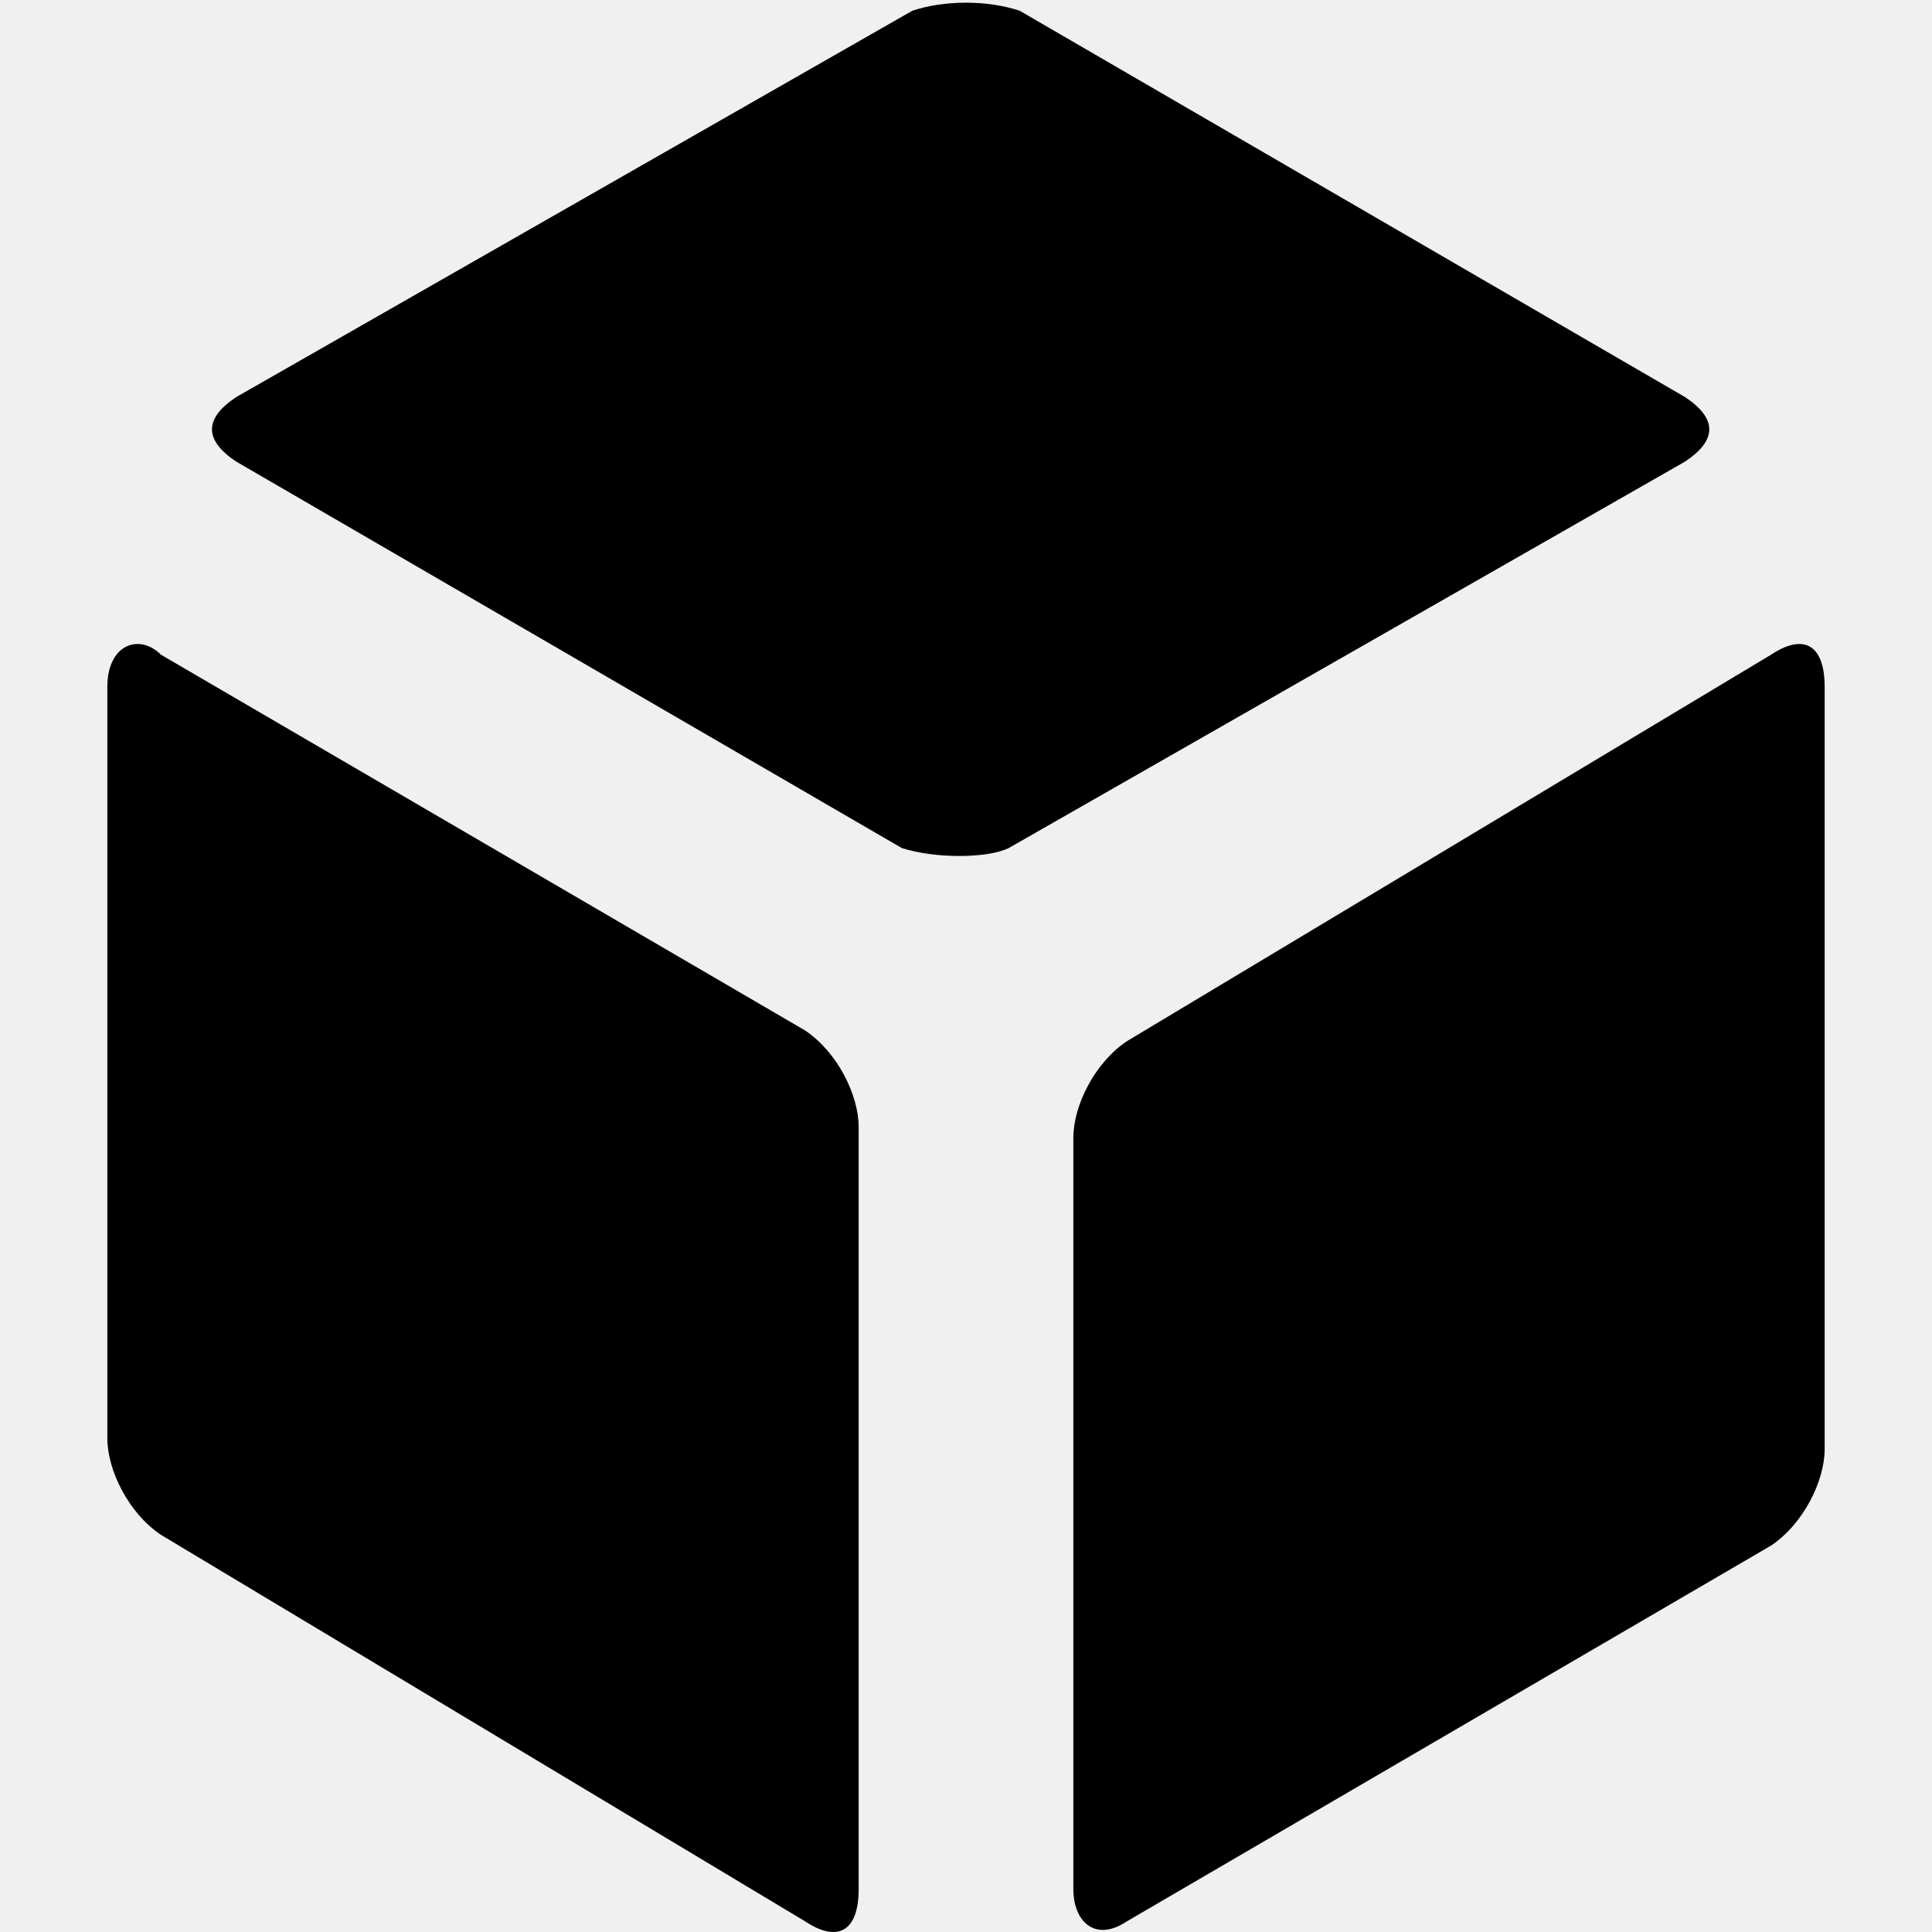
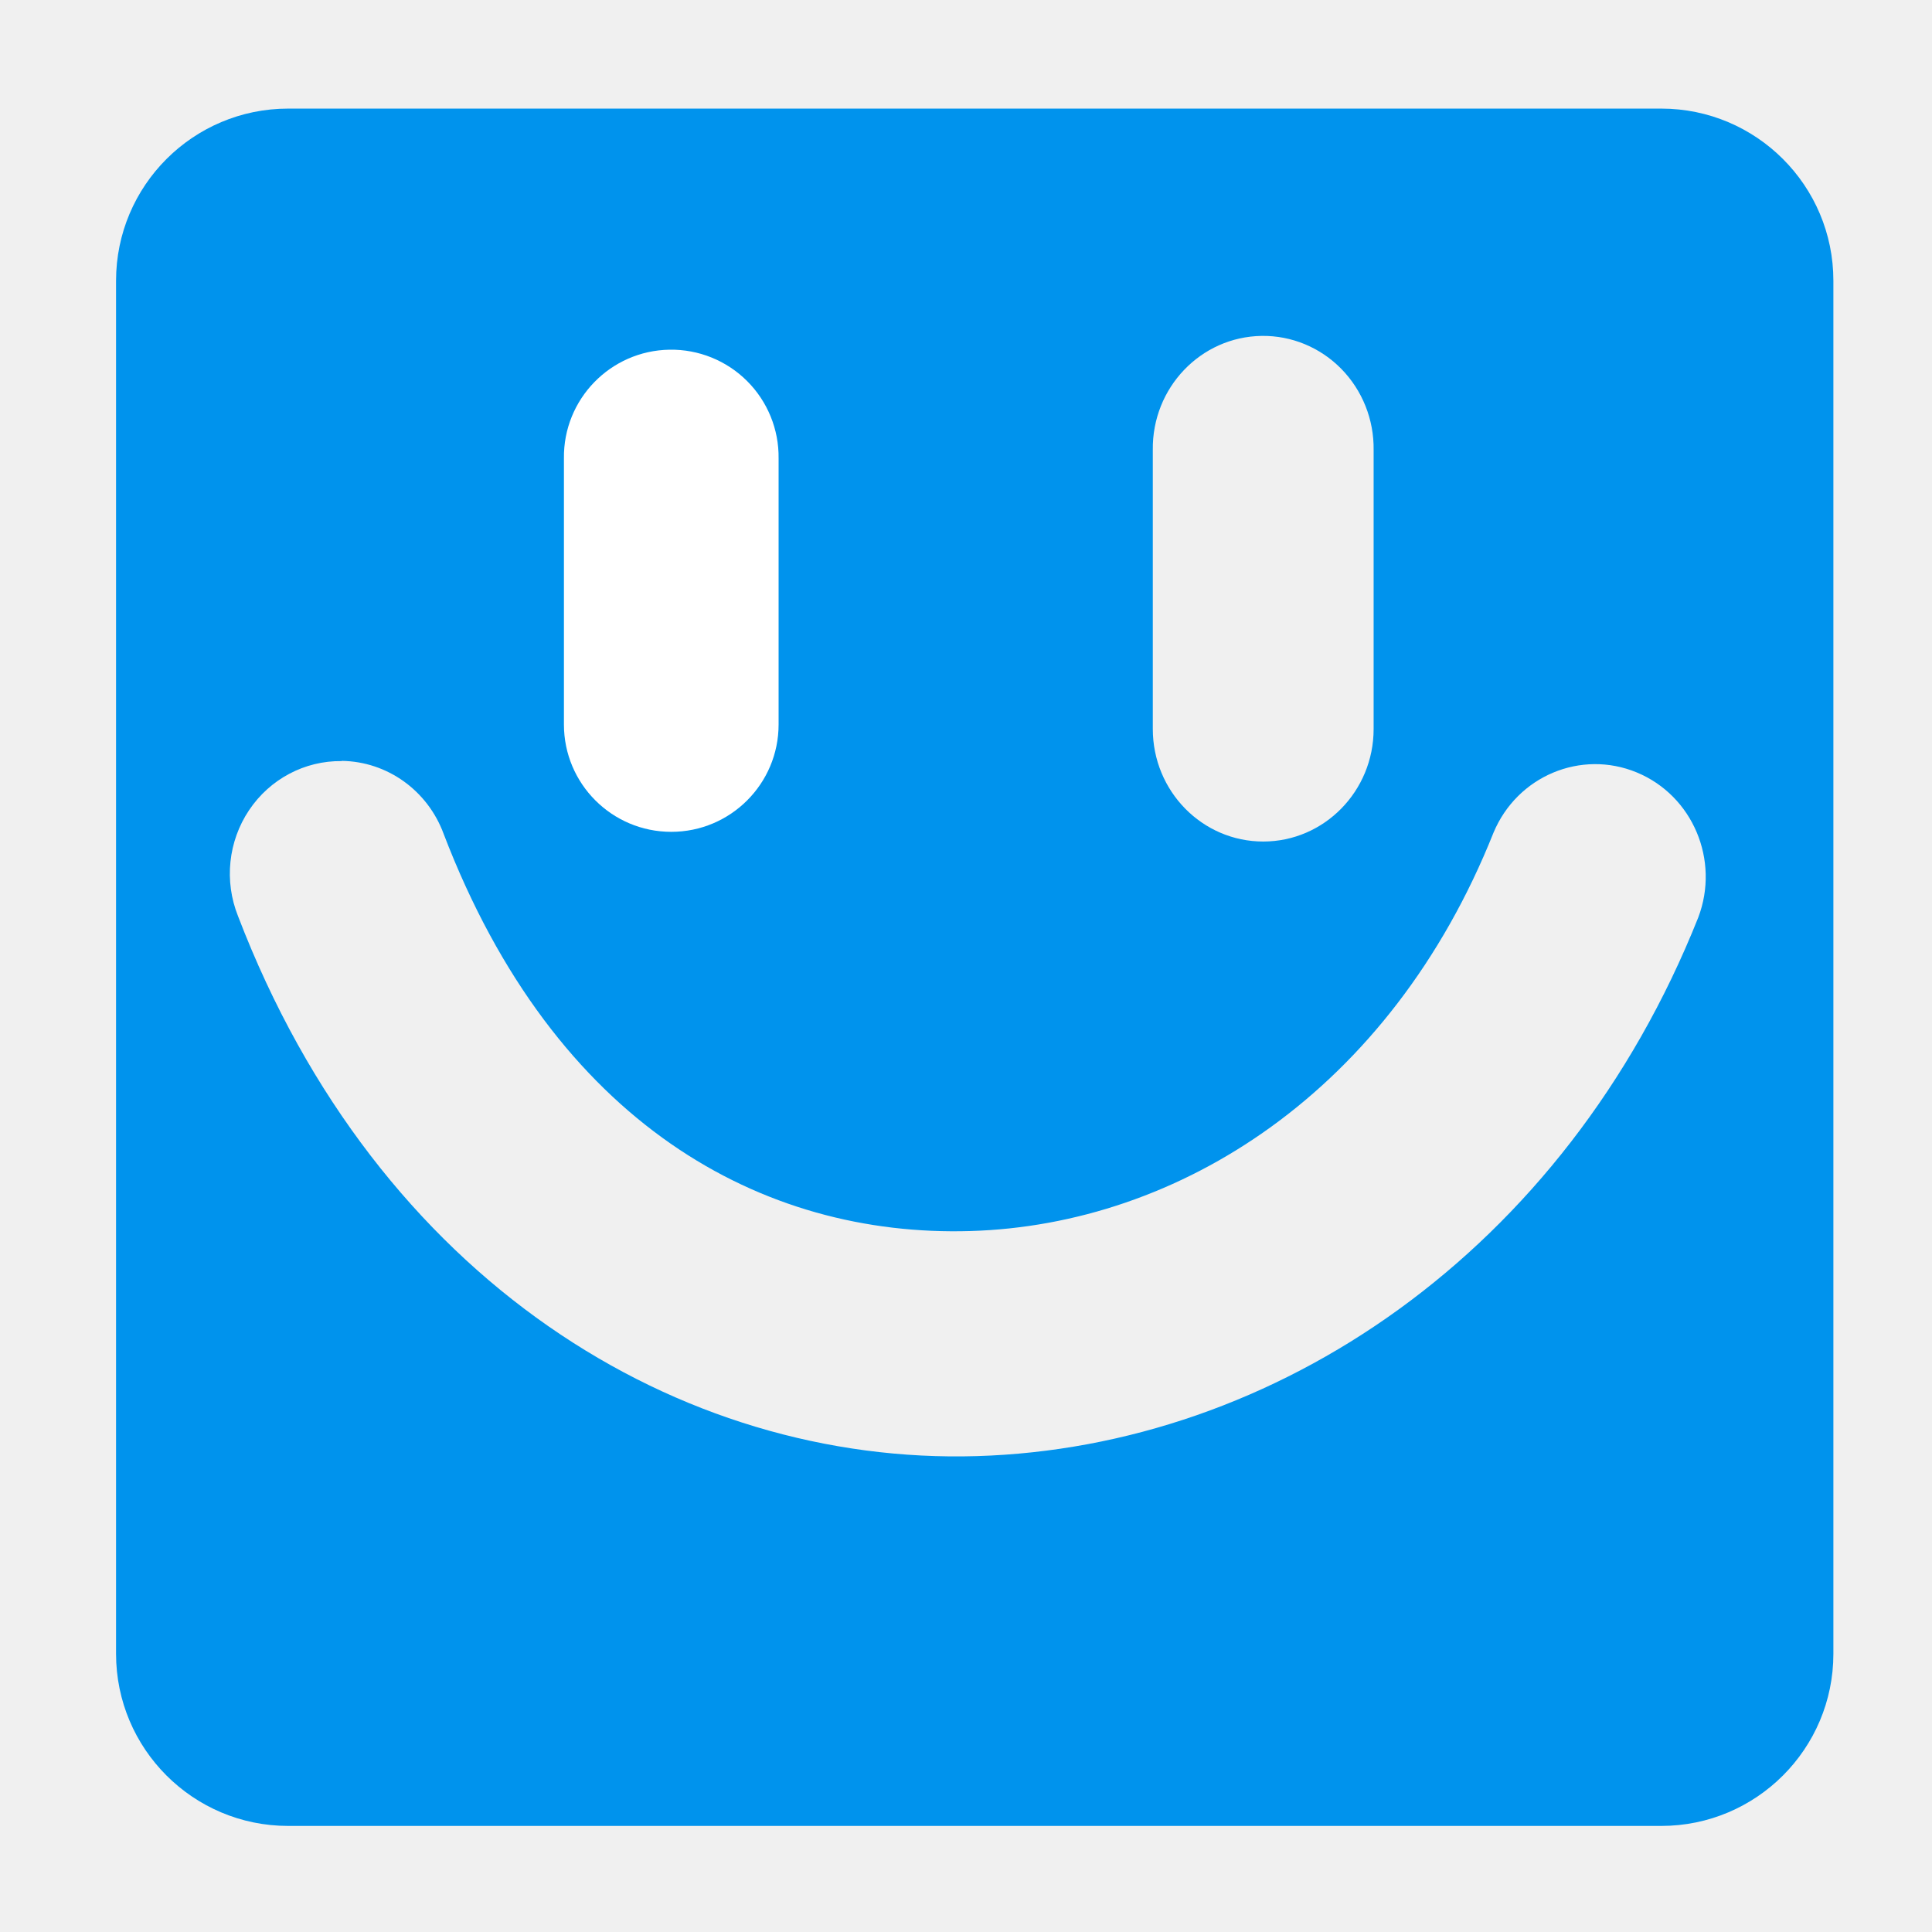
<svg xmlns="http://www.w3.org/2000/svg" version="1.1" id="Layer_1" x="0px" y="0px" viewBox="0 0 18 18" style="enable-background:new 0 0 18 18;" xml:space="preserve">
-   <path id="Fill-3" d="M1.5,6.1C1.3,5.9,1,6,1,6.4l0,7c0,0.3,0.2,0.7,0.5,0.9l6,3.6C7.8,18.1,8,18,8,17.6l0-7.1c0-0.3-0.2-0.7-0.5-0.9  L1.5,6.1z" />
-   <path id="Fill-5" d="M10.5,17.9c-0.3,0.2-0.5,0-0.5-0.3l0-7c0-0.3,0.2-0.7,0.5-0.9l6-3.6C16.8,5.9,17,6,17,6.4l0,7.1  c0,0.3-0.2,0.7-0.5,0.9L10.5,17.9z" />
-   <path id="Fill-1" d="M2.2,3.7c-0.3,0.2-0.3,0.4,0,0.6l6.2,3.6C8.7,8,9.2,8,9.4,7.9l6.3-3.6c0.3-0.2,0.3-0.4,0-0.6L9.5,0.1  C9.2,0,8.8,0,8.5,0.1L2.2,3.7z" />
+   <defs id="defs8">
+     <clipPath clipPathUnits="userSpaceOnUse" id="clipPath842">
+       <rect style="fill:none;fill-opacity:1;stroke:#800000;stroke-width:0.119;stroke-linecap:round" id="rect844" width="15.352" height="15.352" x="1.005" y="1.164" ry="1.539" />
+     </clipPath>
+   </defs>
+   <path style="fill:#0093ed;fill-opacity:1;stroke:none;stroke-width:0.997" d="M 0.681,0.84 V 16.84 H 16.681 V 0.84 Z M 11.246,3.196 a 0.987,1.006 0 0 1 1.001,1.02 v 2.494 a 0.987,1.006 0 1 1 -1.974,0 V 4.216 A 0.987,1.006 0 0 1 11.246,3.196 Z M 3.022,6.995 a 0.987,1.006 0 0 1 0.912,0.654 C 4.928,10.243 6.782,11.254 8.643,11.198 10.504,11.143 12.395,9.953 13.319,7.636 a 0.988,1.007 0 0 1 1.83,0.759 c -1.194,2.997 -3.789,4.735 -6.448,4.815 -2.658,0.08 -5.357,-1.567 -6.606,-4.828 a 0.987,1.006 0 0 1 0.927,-1.385 z" id="rect24" clip-path="url(#clipPath842)" transform="matrix(1.042207,0,0,1.042207,0.03383564,-0.2013456)" />
+   <path style="color:#000000;font-style:normal;font-variant:normal;font-weight:normal;font-stretch:normal;font-size:medium;line-height:normal;font-family:sans-serif;font-variant-ligatures:normal;font-variant-position:normal;font-variant-caps:normal;font-variant-numeric:normal;font-variant-alternates:normal;font-feature-settings:normal;text-indent:0;text-align:start;text-decoration:none;text-decoration-line:none;text-decoration-style:solid;text-decoration-color:#000000;letter-spacing:normal;word-spacing:normal;text-transform:none;writing-mode:lr-tb;direction:ltr;text-orientation:mixed;dominant-baseline:auto;baseline-shift:baseline;text-anchor:start;white-space:normal;shape-padding:0;clip-rule:nonzero;display:inline;overflow:visible;visibility:visible;opacity:1;isolation:auto;mix-blend-mode:normal;color-interpolation:sRGB;color-interpolation-filters:linearRGB;solid-color:#000000;solid-opacity:1;vector-effect:none;fill:#ffffff;fill-opacity:1;fill-rule:nonzero;stroke:none;stroke-width:2;stroke-linecap:round;stroke-linejoin:miter;stroke-miterlimit:4;stroke-dasharray:none;stroke-dashoffset:0;stroke-opacity:1;color-rendering:auto;image-rendering:auto;shape-rendering:auto;text-rendering:auto;enable-background:accumulate" d="M 6.238,3.258 A 1,1 0 0 0 5.254,4.271 V 6.75 a 1,1 0 1 0 2,0 V 4.271 A 1,1 0 0 0 6.238,3.258 Z" id="path4539" />
</svg>
